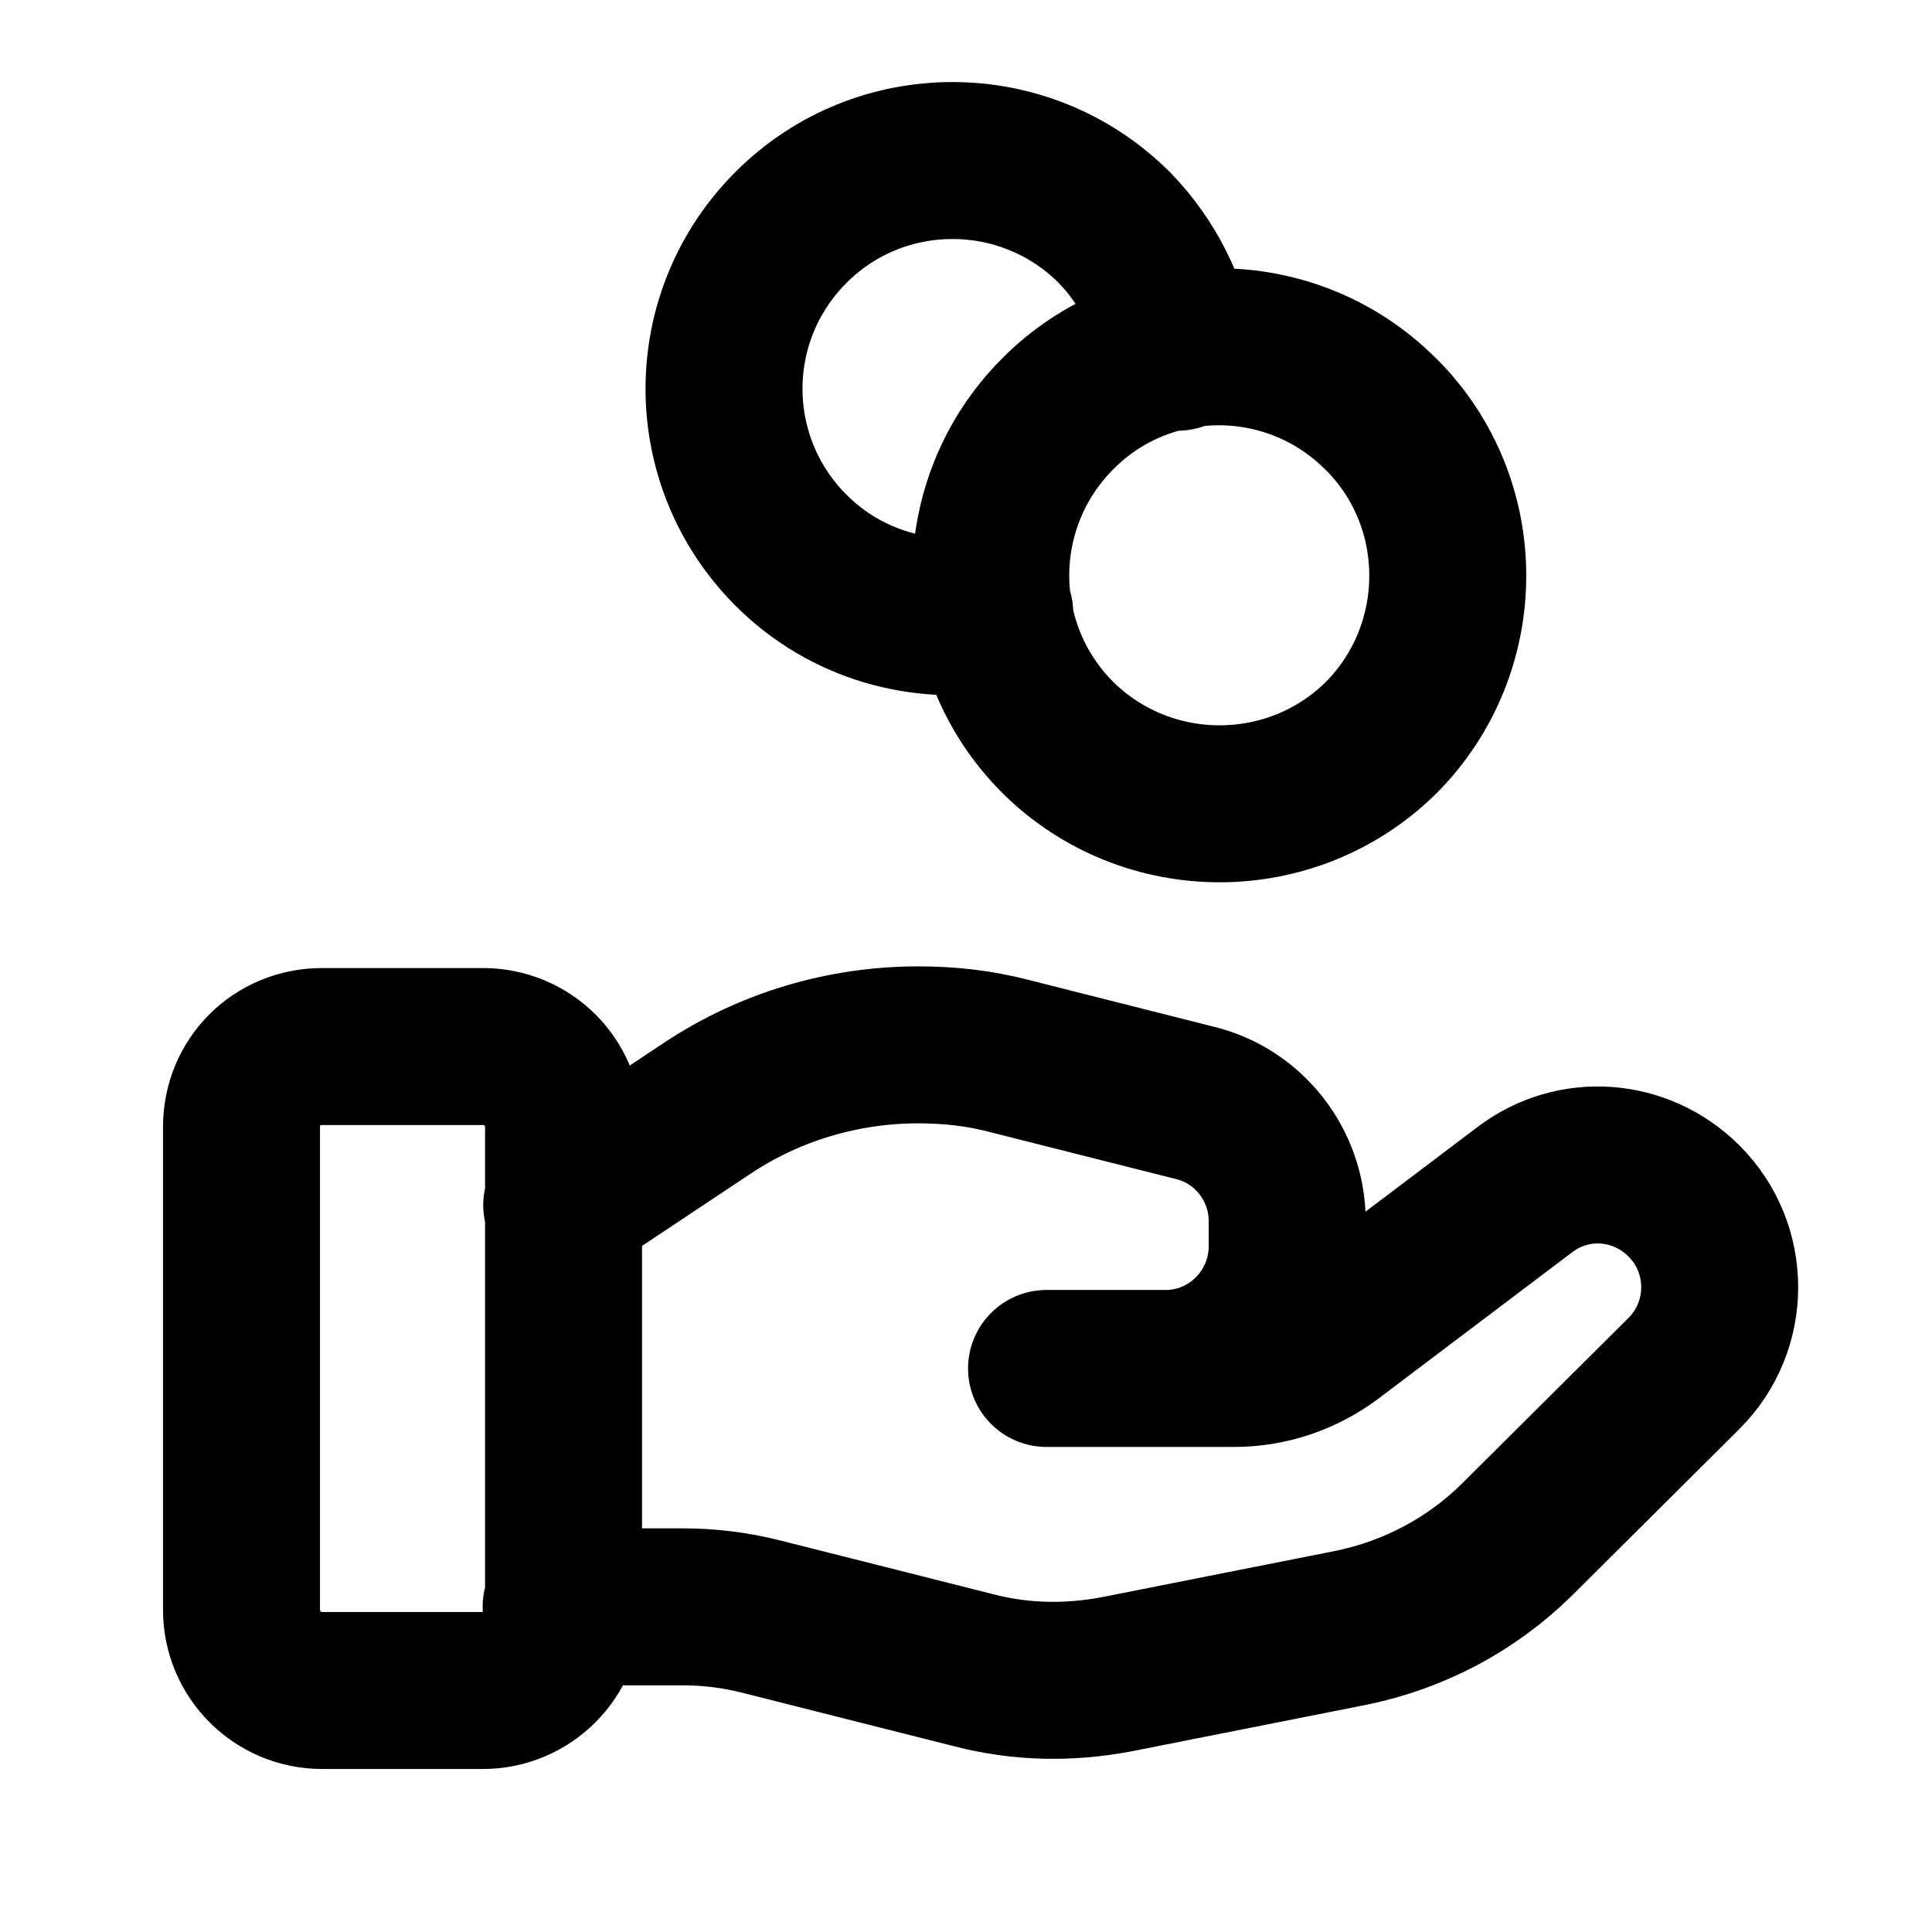
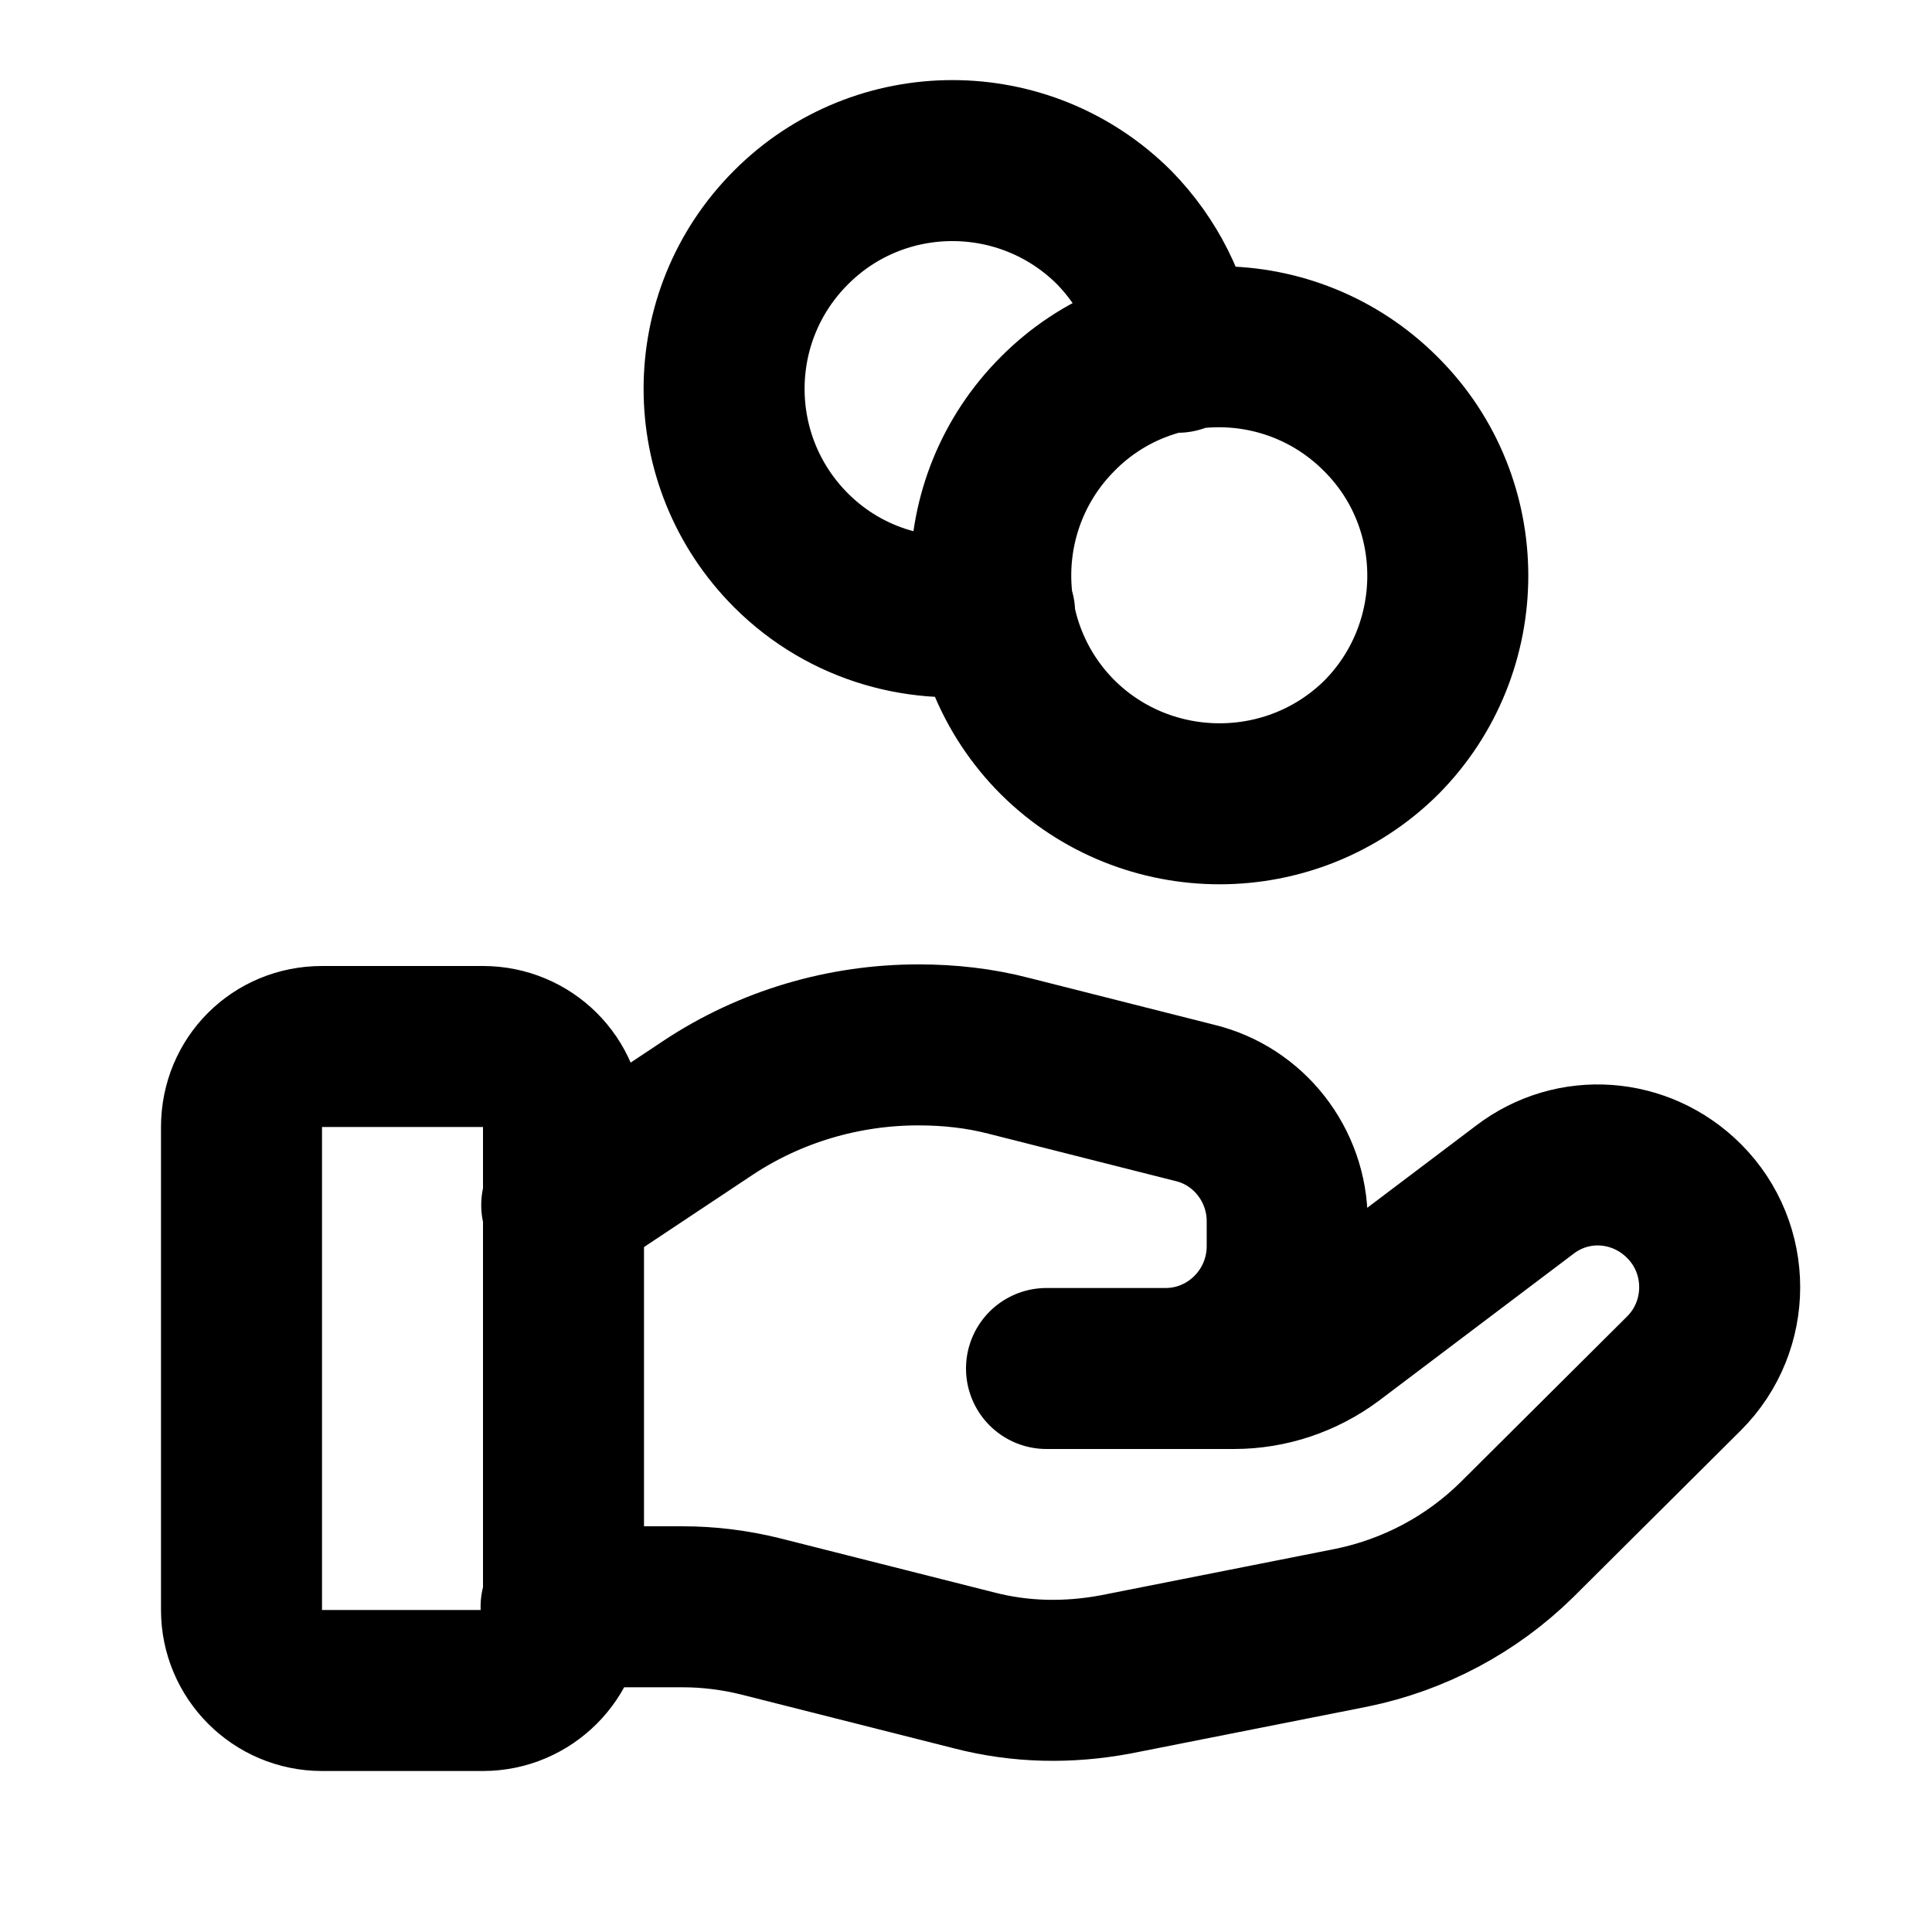
- <svg xmlns="http://www.w3.org/2000/svg" width="16" height="16" viewBox="0 0 16 16" fill="none">
-   <path d="M4.647 13.307H5.653C5.867 13.307 6.087 13.333 6.3 13.387L8.067 13.833C8.453 13.933 8.847 13.94 9.24 13.867L11.193 13.48C11.713 13.373 12.187 13.12 12.56 12.753L13.947 11.373C14.34 10.98 14.34 10.34 13.947 9.947C13.587 9.587 13.027 9.547 12.627 9.853L11.02 11.067C10.787 11.24 10.507 11.333 10.22 11.333H8.667L9.653 11.333C10.207 11.333 10.66 10.88 10.66 10.32V10.113C10.66 9.647 10.34 9.24 9.893 9.133L8.365 8.747C8.112 8.68 7.859 8.653 7.605 8.653C6.985 8.653 6.379 8.833 5.865 9.173L4.652 9.98M11.44 3.433C12.173 4.167 12.173 5.367 11.44 6.107C10.7 6.84 9.5 6.84 8.76 6.107C8.02 5.367 8.02 4.167 8.76 3.427C9.493 2.687 10.693 2.687 11.433 3.427M9.753 2.917C9.687 2.537 9.513 2.177 9.227 1.883C8.487 1.145 7.287 1.145 6.551 1.883C5.811 2.622 5.811 3.817 6.551 4.557C7.011 5.017 7.645 5.183 8.238 5.077M4 14H2.667C2.299 14 2 13.7 2 13.333V9.333C2 8.96 2.293 8.667 2.667 8.667H4C4.367 8.667 4.667 8.96 4.667 9.333V13.333C4.667 13.7 4.367 14 4 14Z" stroke="black" stroke-width="1.3" stroke-linecap="round" stroke-linejoin="round" />
+ <svg xmlns="http://www.w3.org/2000/svg" width="12" height="12" viewBox="0 0 12 12" fill="none">
+   <path d="M3.485 9.98H4.24C4.4 9.98 4.565 10 4.725 10.04L6.05 10.375C6.34 10.45 6.635 10.455 6.93 10.4L8.395 10.11C8.785 10.03 9.14 9.84 9.42 9.565L10.46 8.53C10.755 8.235 10.755 7.755 10.46 7.46C10.19 7.19 9.77 7.16 9.47 7.39L8.265 8.3C8.09 8.43 7.88 8.5 7.665 8.5H6.5L7.24 8.5C7.655 8.5 7.995 8.16 7.995 7.74V7.585C7.995 7.235 7.755 6.93 7.42 6.85L6.274 6.56C6.084 6.51 5.894 6.49 5.704 6.49C5.239 6.49 4.784 6.625 4.399 6.88L3.489 7.485M8.58 2.575C9.13 3.125 9.13 4.025 8.58 4.58C8.025 5.13 7.125 5.13 6.57 4.58C6.015 4.025 6.015 3.125 6.57 2.57C7.12 2.015 8.02 2.015 8.575 2.57M7.315 2.188C7.265 1.903 7.135 1.633 6.92 1.413C6.365 0.859 5.465 0.859 4.913 1.413C4.359 1.967 4.359 2.863 4.913 3.418C5.258 3.763 5.734 3.888 6.178 3.808M3 10.5H2C1.724 10.5 1.5 10.275 1.5 10V7C1.5 6.72 1.72 6.5 2 6.5H3C3.275 6.5 3.5 6.72 3.5 7V10C3.5 10.275 3.275 10.5 3 10.5Z" stroke="black" stroke-linecap="round" stroke-linejoin="round" />
</svg>
